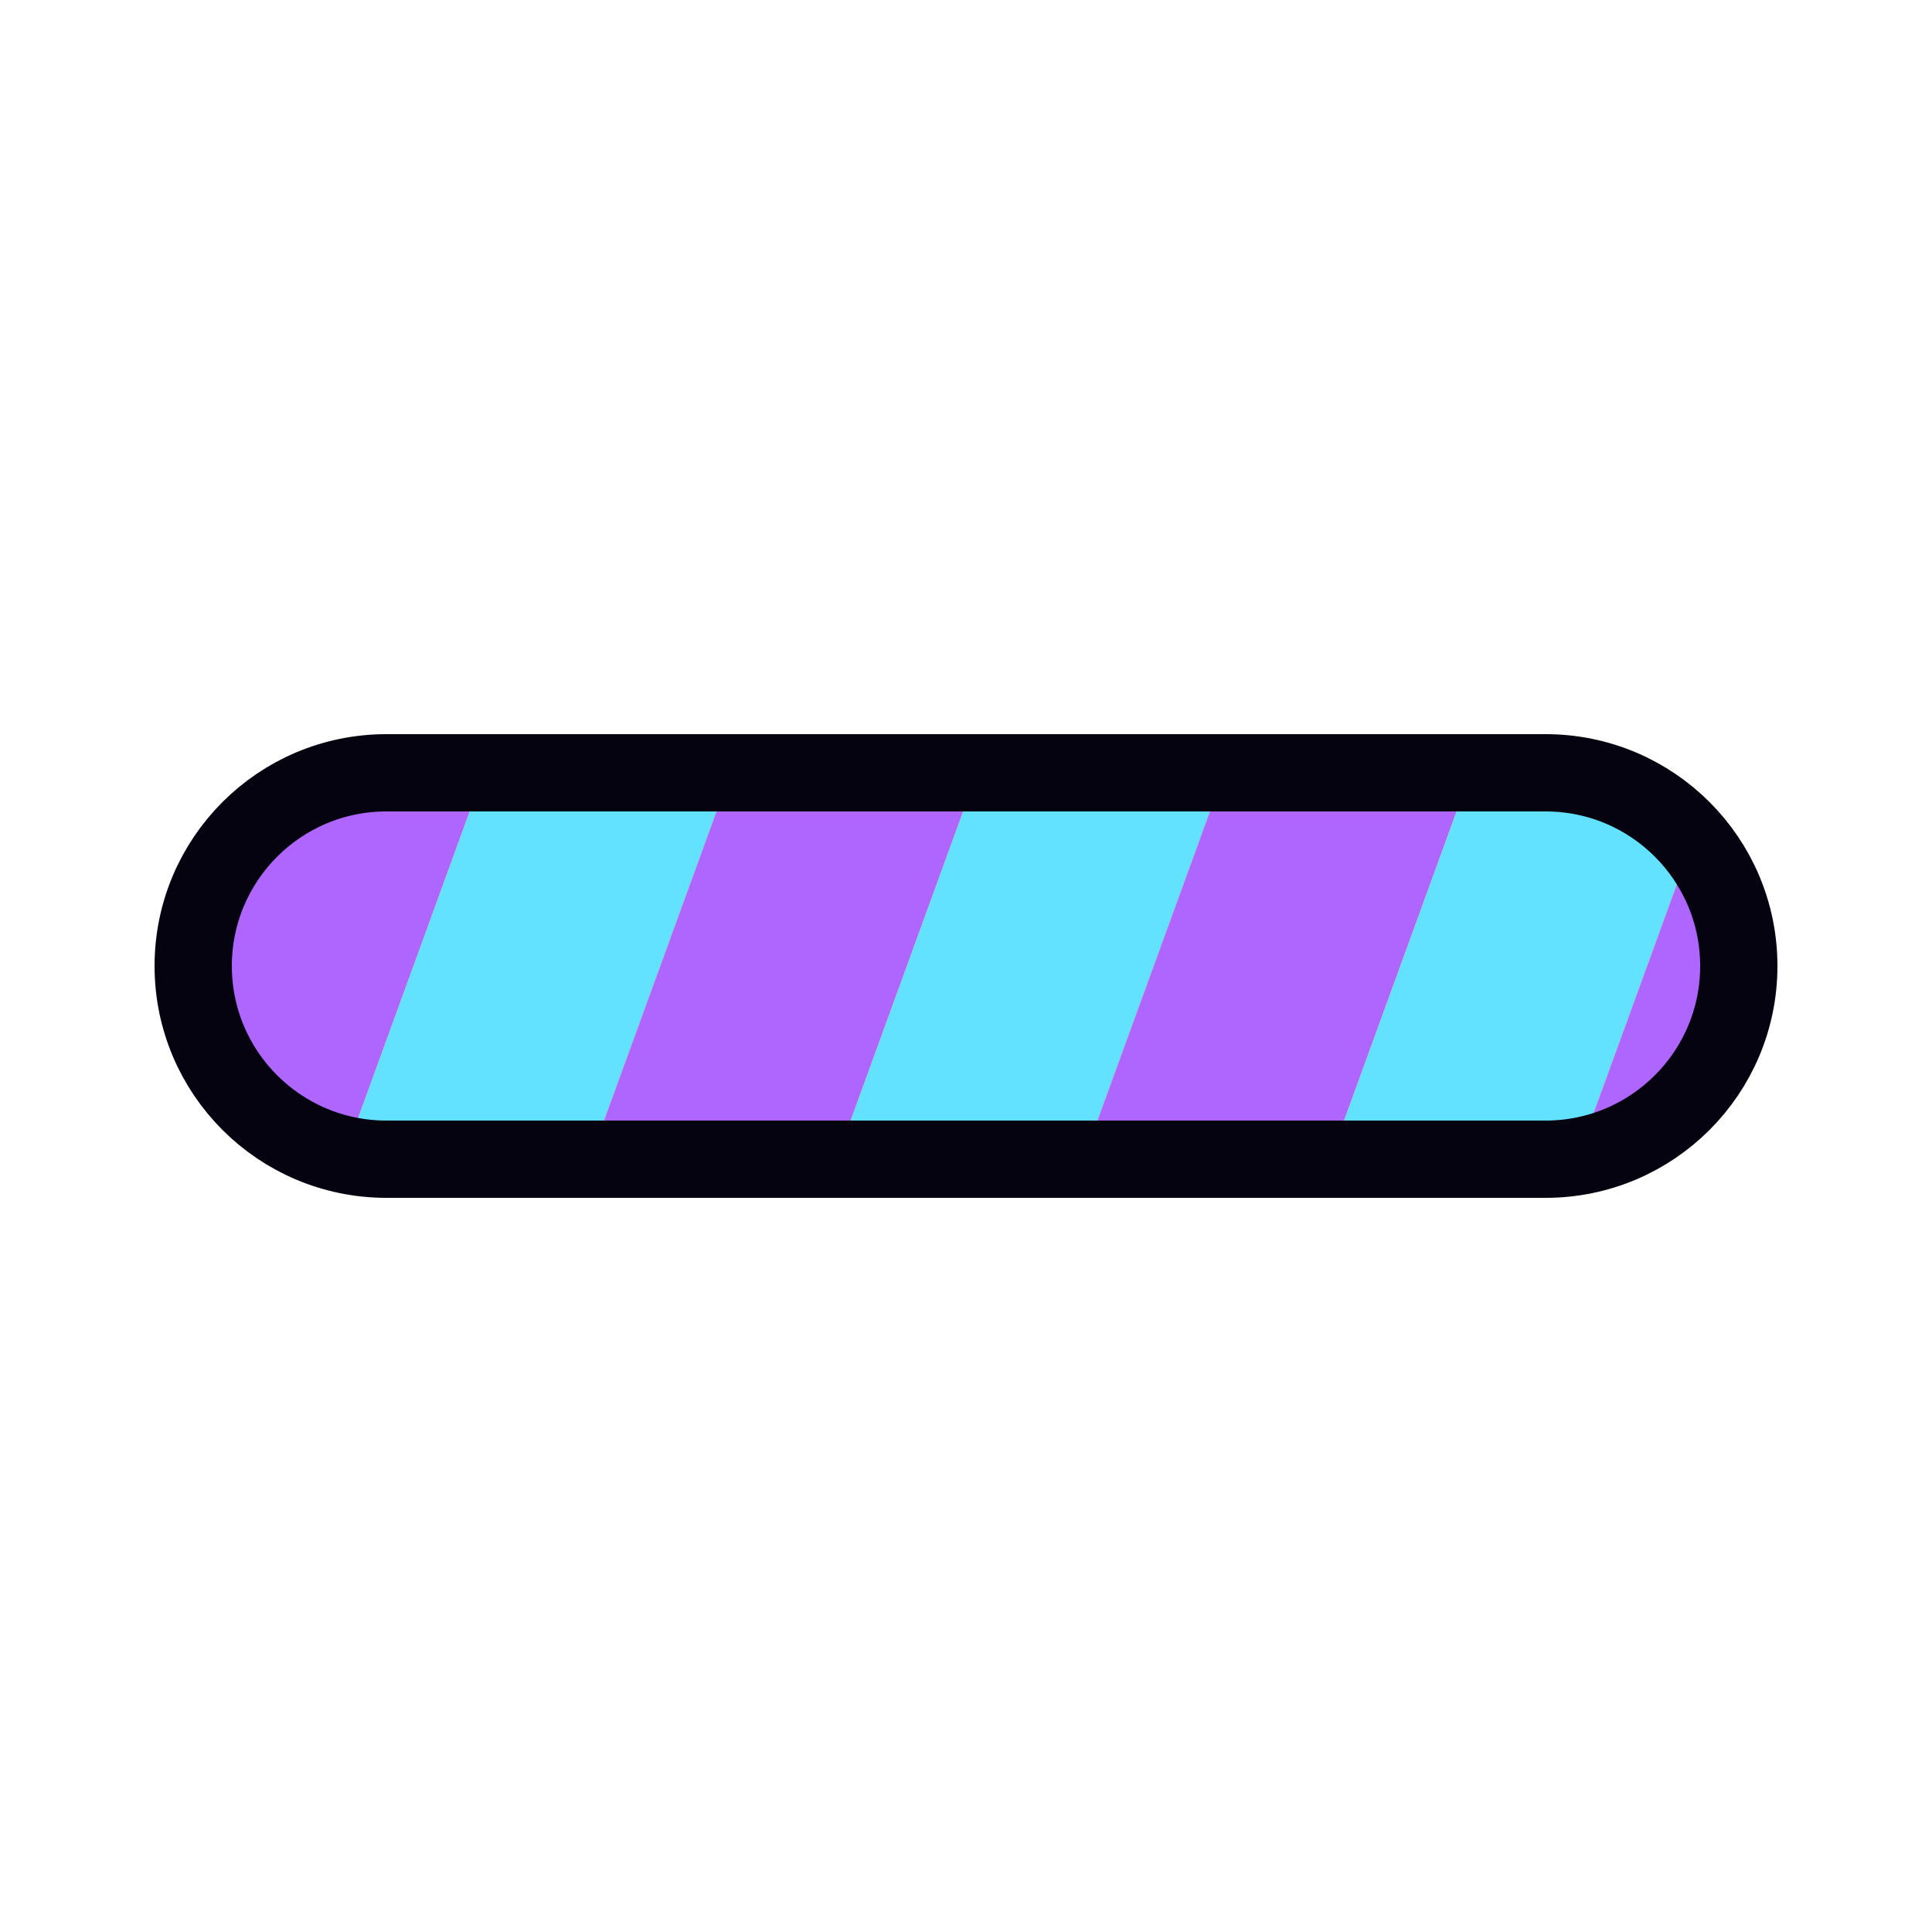
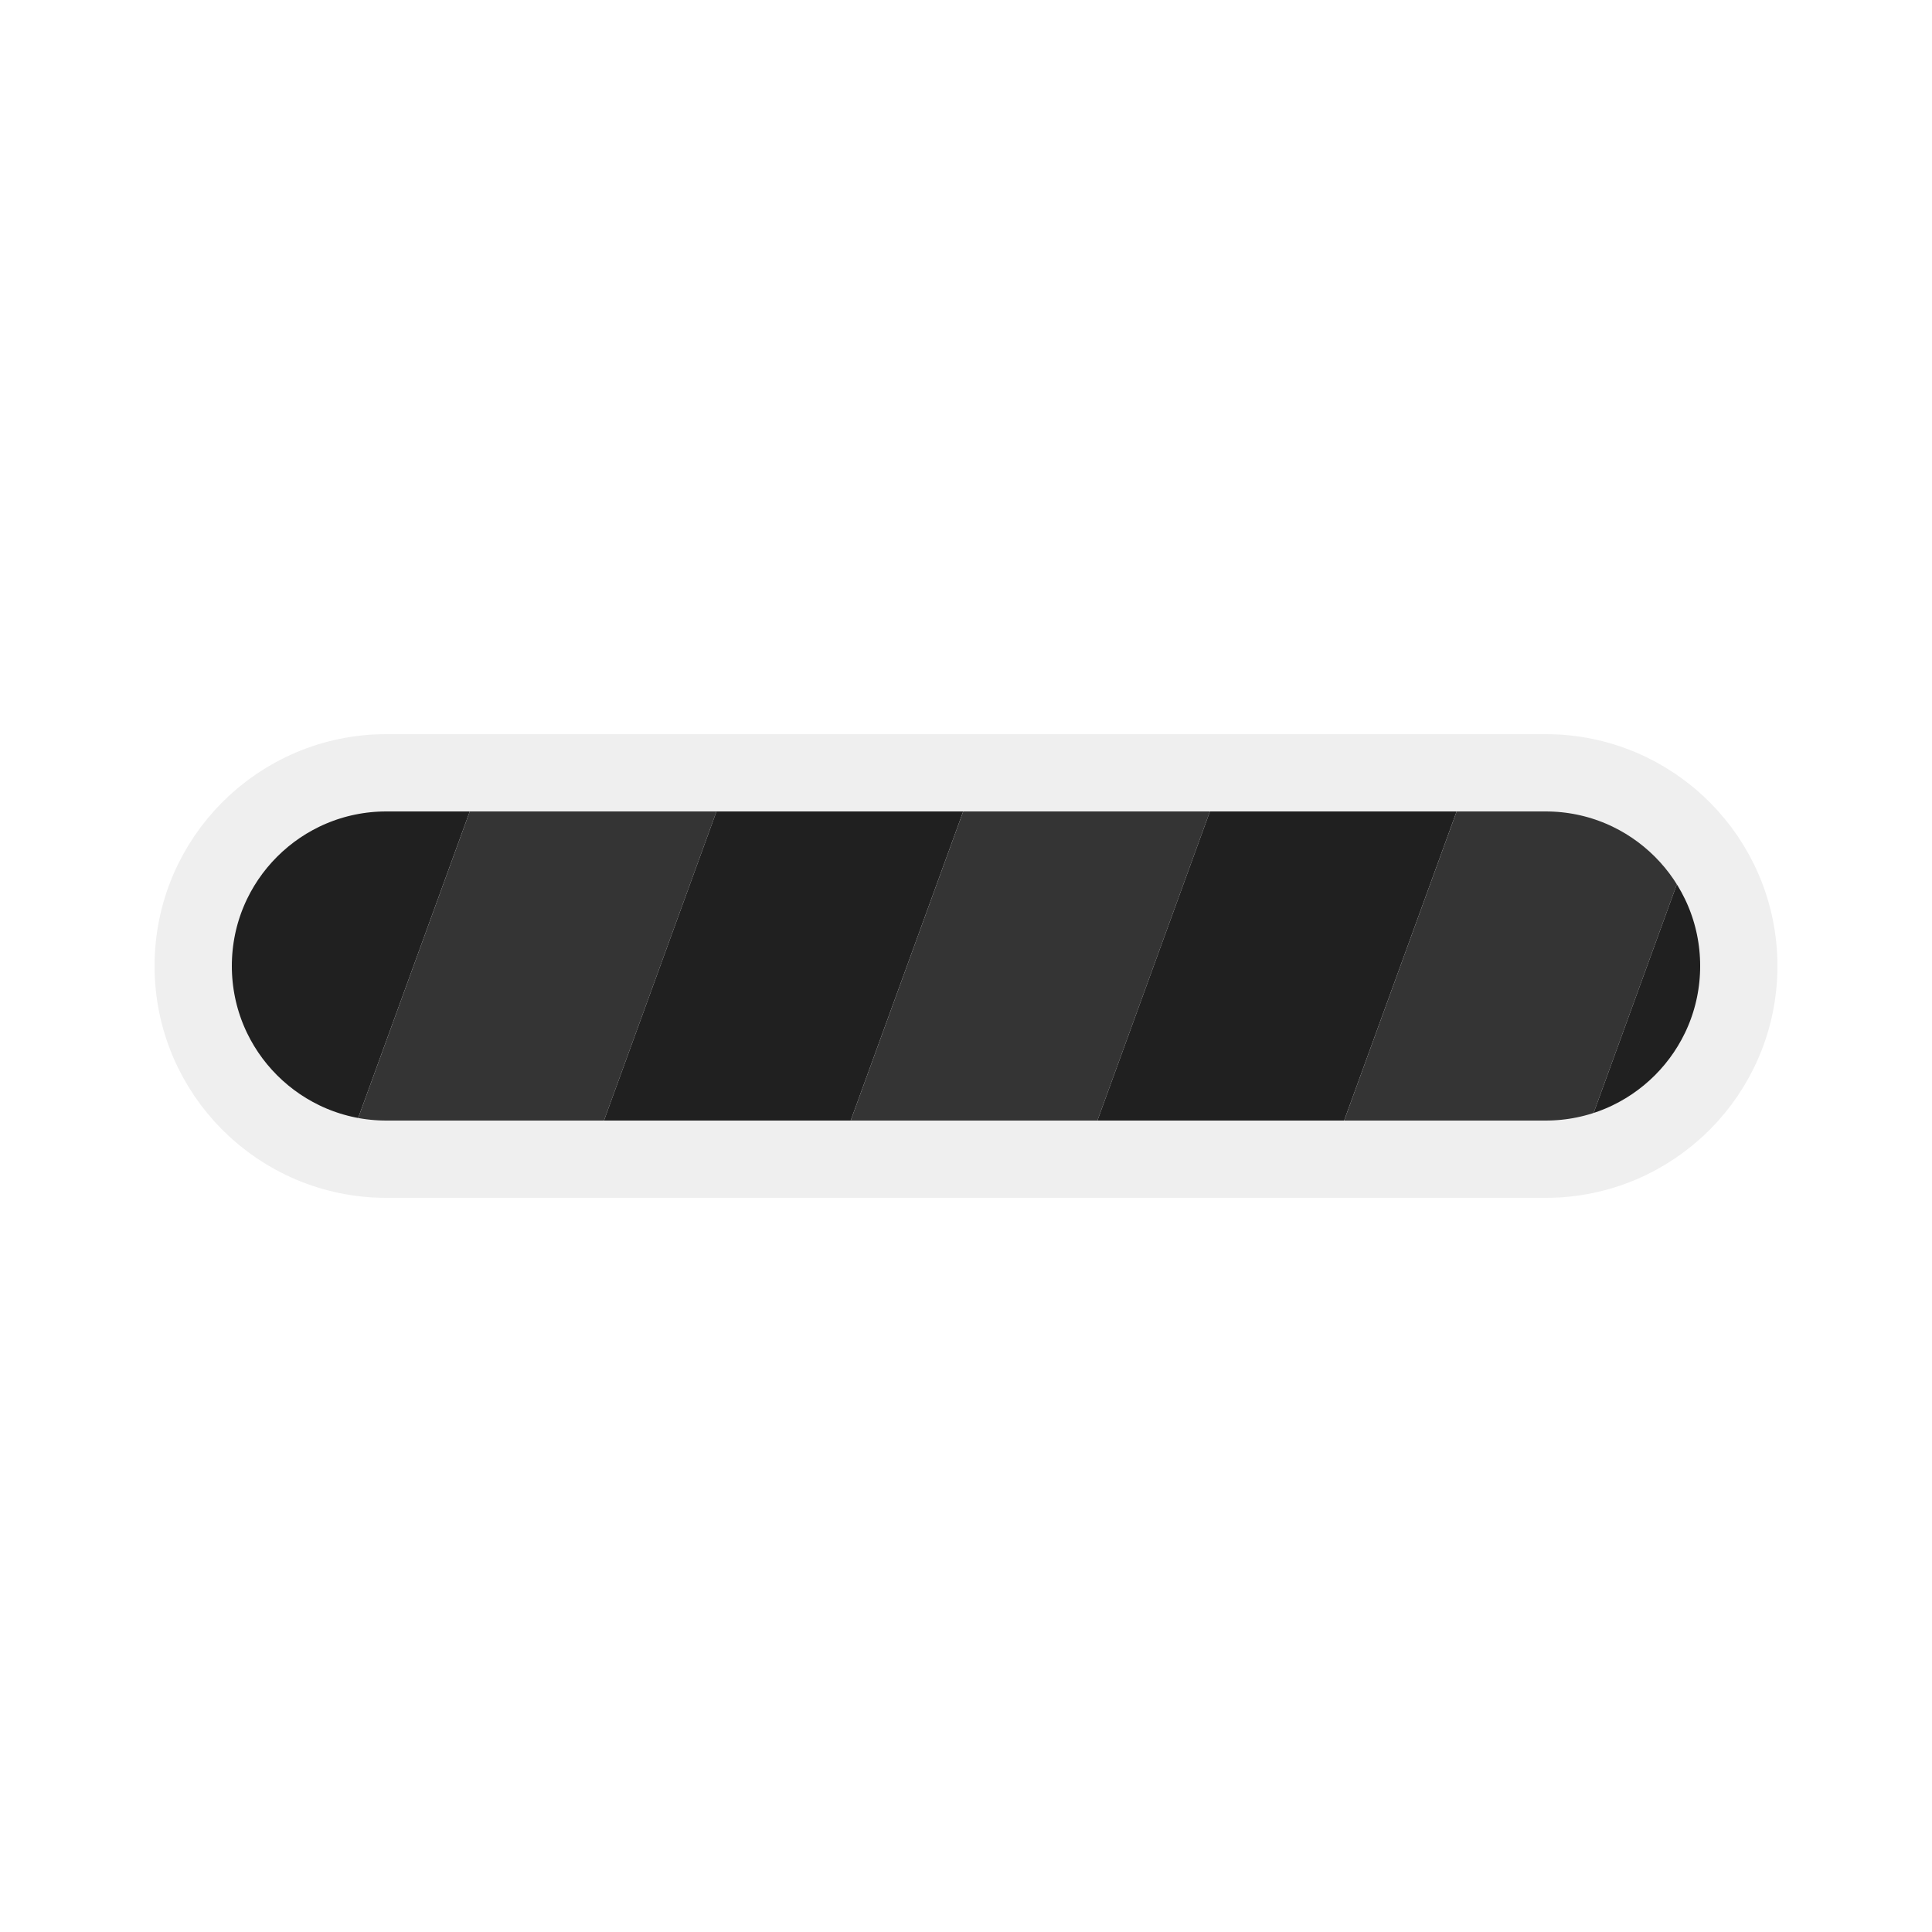
<svg xmlns="http://www.w3.org/2000/svg" viewBox="0 0 100 100" preserveAspectRatio="xMidYMid" class="lds-stripe">
  <defs>
    <pattern patternUnits="userSpaceOnUse" width="100" height="100" id="a">
      <g transform="translate(11.842)">
-         <path fill="#af66fe" d="M-20-10h10v120h-10z" transform="rotate(20 50 50) scale(1.2)" />
-         <path fill="#63e2ff" d="M-10-10H0v120h-10z" transform="rotate(20 50 50) scale(1.2)" />
-         <path fill="#af66fe" d="M0-10h10v120H0z" transform="rotate(20 50 50) scale(1.2)" />
-         <path fill="#63e2ff" d="M10-10h10v120H10z" transform="rotate(20 50 50) scale(1.2)" />
-         <path fill="#af66fe" d="M20-10h10v120H20z" transform="rotate(20 50 50) scale(1.2)" />
-         <path fill="#63e2ff" d="M30-10h10v120H30z" transform="rotate(20 50 50) scale(1.2)" />
-         <path fill="#af66fe" d="M40-10h10v120H40z" transform="rotate(20 50 50) scale(1.2)" />
-         <path fill="#63e2ff" d="M50-10h10v120H50z" transform="rotate(20 50 50) scale(1.2)" />
-         <path fill="#af66fe" d="M60-10h10v120H60z" transform="rotate(20 50 50) scale(1.2)" />
-         <path fill="#63e2ff" d="M70-10h10v120H70z" transform="rotate(20 50 50) scale(1.2)" />
-         <path fill="#af66fe" d="M80-10h10v120H80z" transform="rotate(20 50 50) scale(1.2)" />
-         <path fill="#63e2ff" d="M90-10h10v120H90z" transform="rotate(20 50 50) scale(1.2)" />
-         <path fill="#af66fe" d="M100-10h10v120h-10zM110-10h10v120h-10z" transform="rotate(20 50 50) scale(1.2)" />
+         <path fill="#202020" d="M-20-10h10v120h-10z" transform="rotate(20 50 50) scale(1.2)" />
+         <path fill="#343434" d="M-10-10H0v120h-10z" transform="rotate(20 50 50) scale(1.2)" />
+         <path fill="#202020" d="M0-10h10v120H0z" transform="rotate(20 50 50) scale(1.2)" />
+         <path fill="#343434" d="M10-10h10v120H10z" transform="rotate(20 50 50) scale(1.2)" />
+         <path fill="#202020" d="M20-10h10v120H20z" transform="rotate(20 50 50) scale(1.2)" />
+         <path fill="#343434" d="M30-10h10v120H30z" transform="rotate(20 50 50) scale(1.2)" />
+         <path fill="#202020" d="M40-10h10v120H40z" transform="rotate(20 50 50) scale(1.2)" />
+         <path fill="#343434" d="M50-10h10v120H50z" transform="rotate(20 50 50) scale(1.2)" />
+         <path fill="#202020" d="M60-10h10v120H60z" transform="rotate(20 50 50) scale(1.2)" />
+         <path fill="#343434" d="M70-10h10v120H70z" transform="rotate(20 50 50) scale(1.2)" />
+         <path fill="#202020" d="M80-10h10v120H80z" transform="rotate(20 50 50) scale(1.2)" />
+         <path fill="#343434" d="M90-10h10v120H90z" transform="rotate(20 50 50) scale(1.2)" />
+         <path fill="#202020" d="M100-10h10v120h-10zM110-10h10v120h-10z" transform="rotate(20 50 50) scale(1.2)" />
        <animateTransform attributeName="transform" type="translate" values="0 0;26 0" keyTimes="0;1" repeatCount="indefinite" dur="1.9s" />
      </g>
    </pattern>
  </defs>
-   <rect rx="10" ry="10" x="10" y="40" stroke="#04030f" stroke-width="4" width="80" height="20" fill="url(#a)" />
+   <rect rx="10" ry="10" x="10" y="40" stroke="#efefef" stroke-width="4" width="80" height="20" fill="url(#a)" />
</svg>
